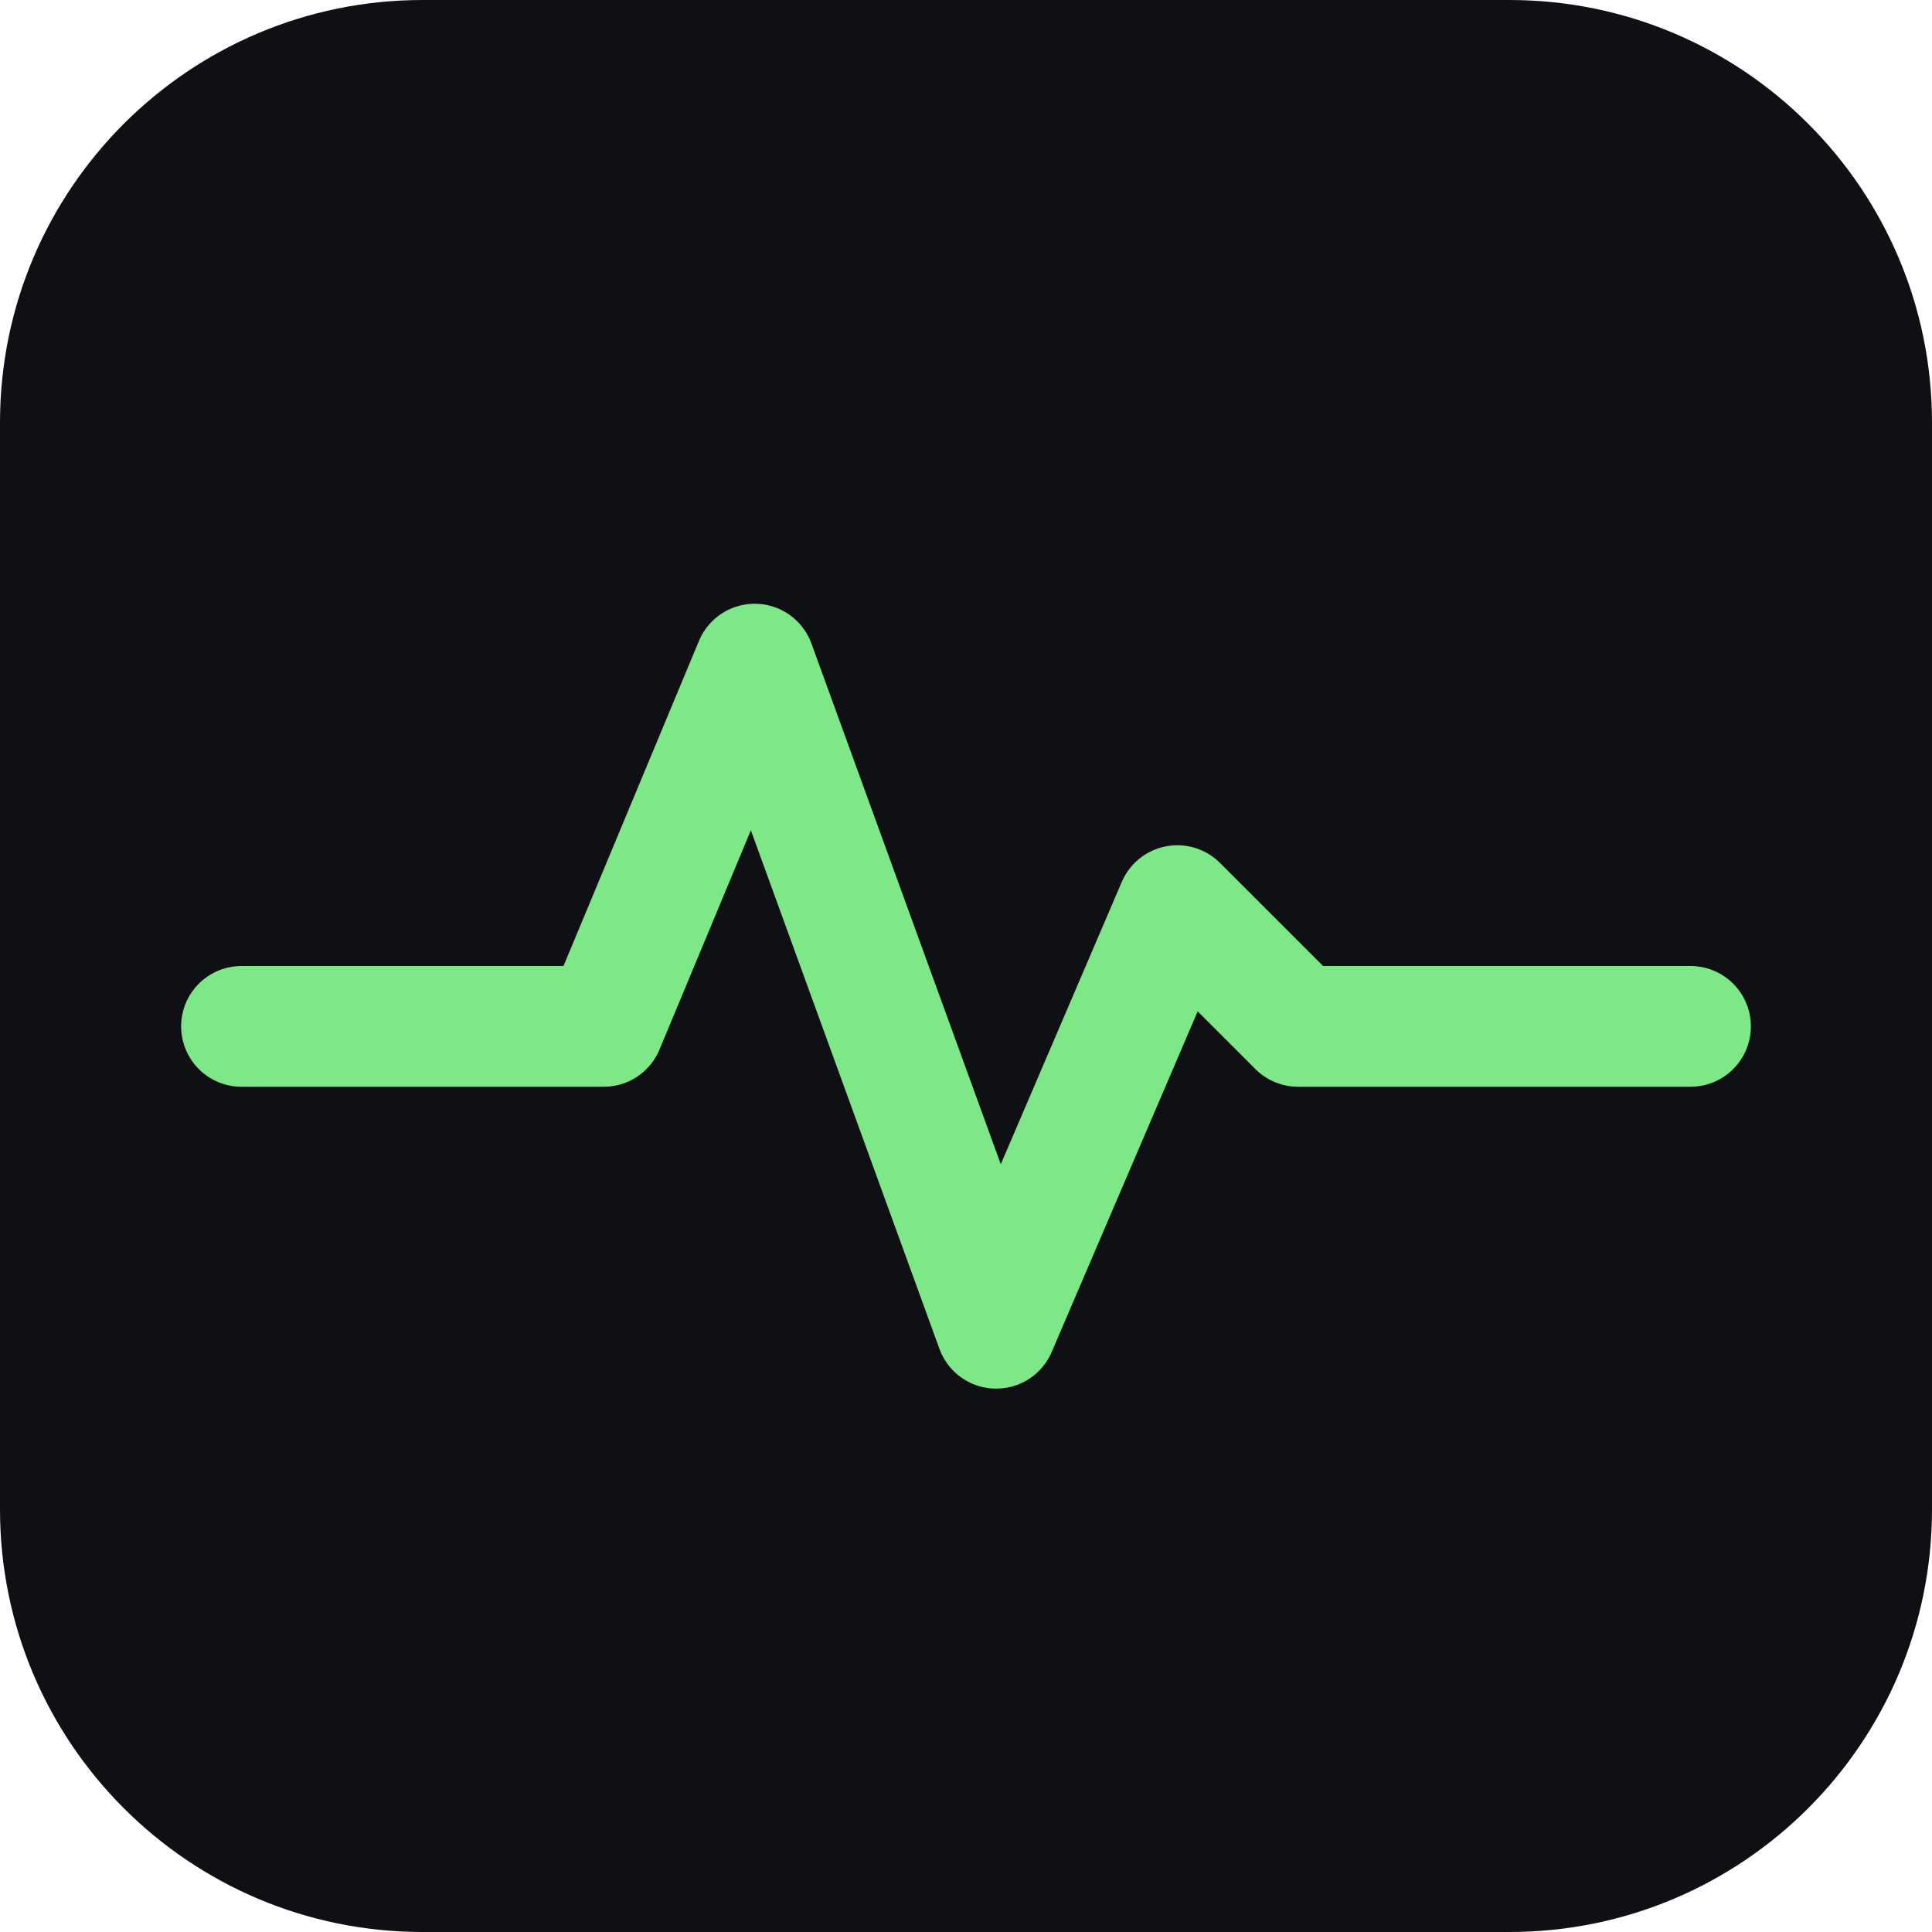
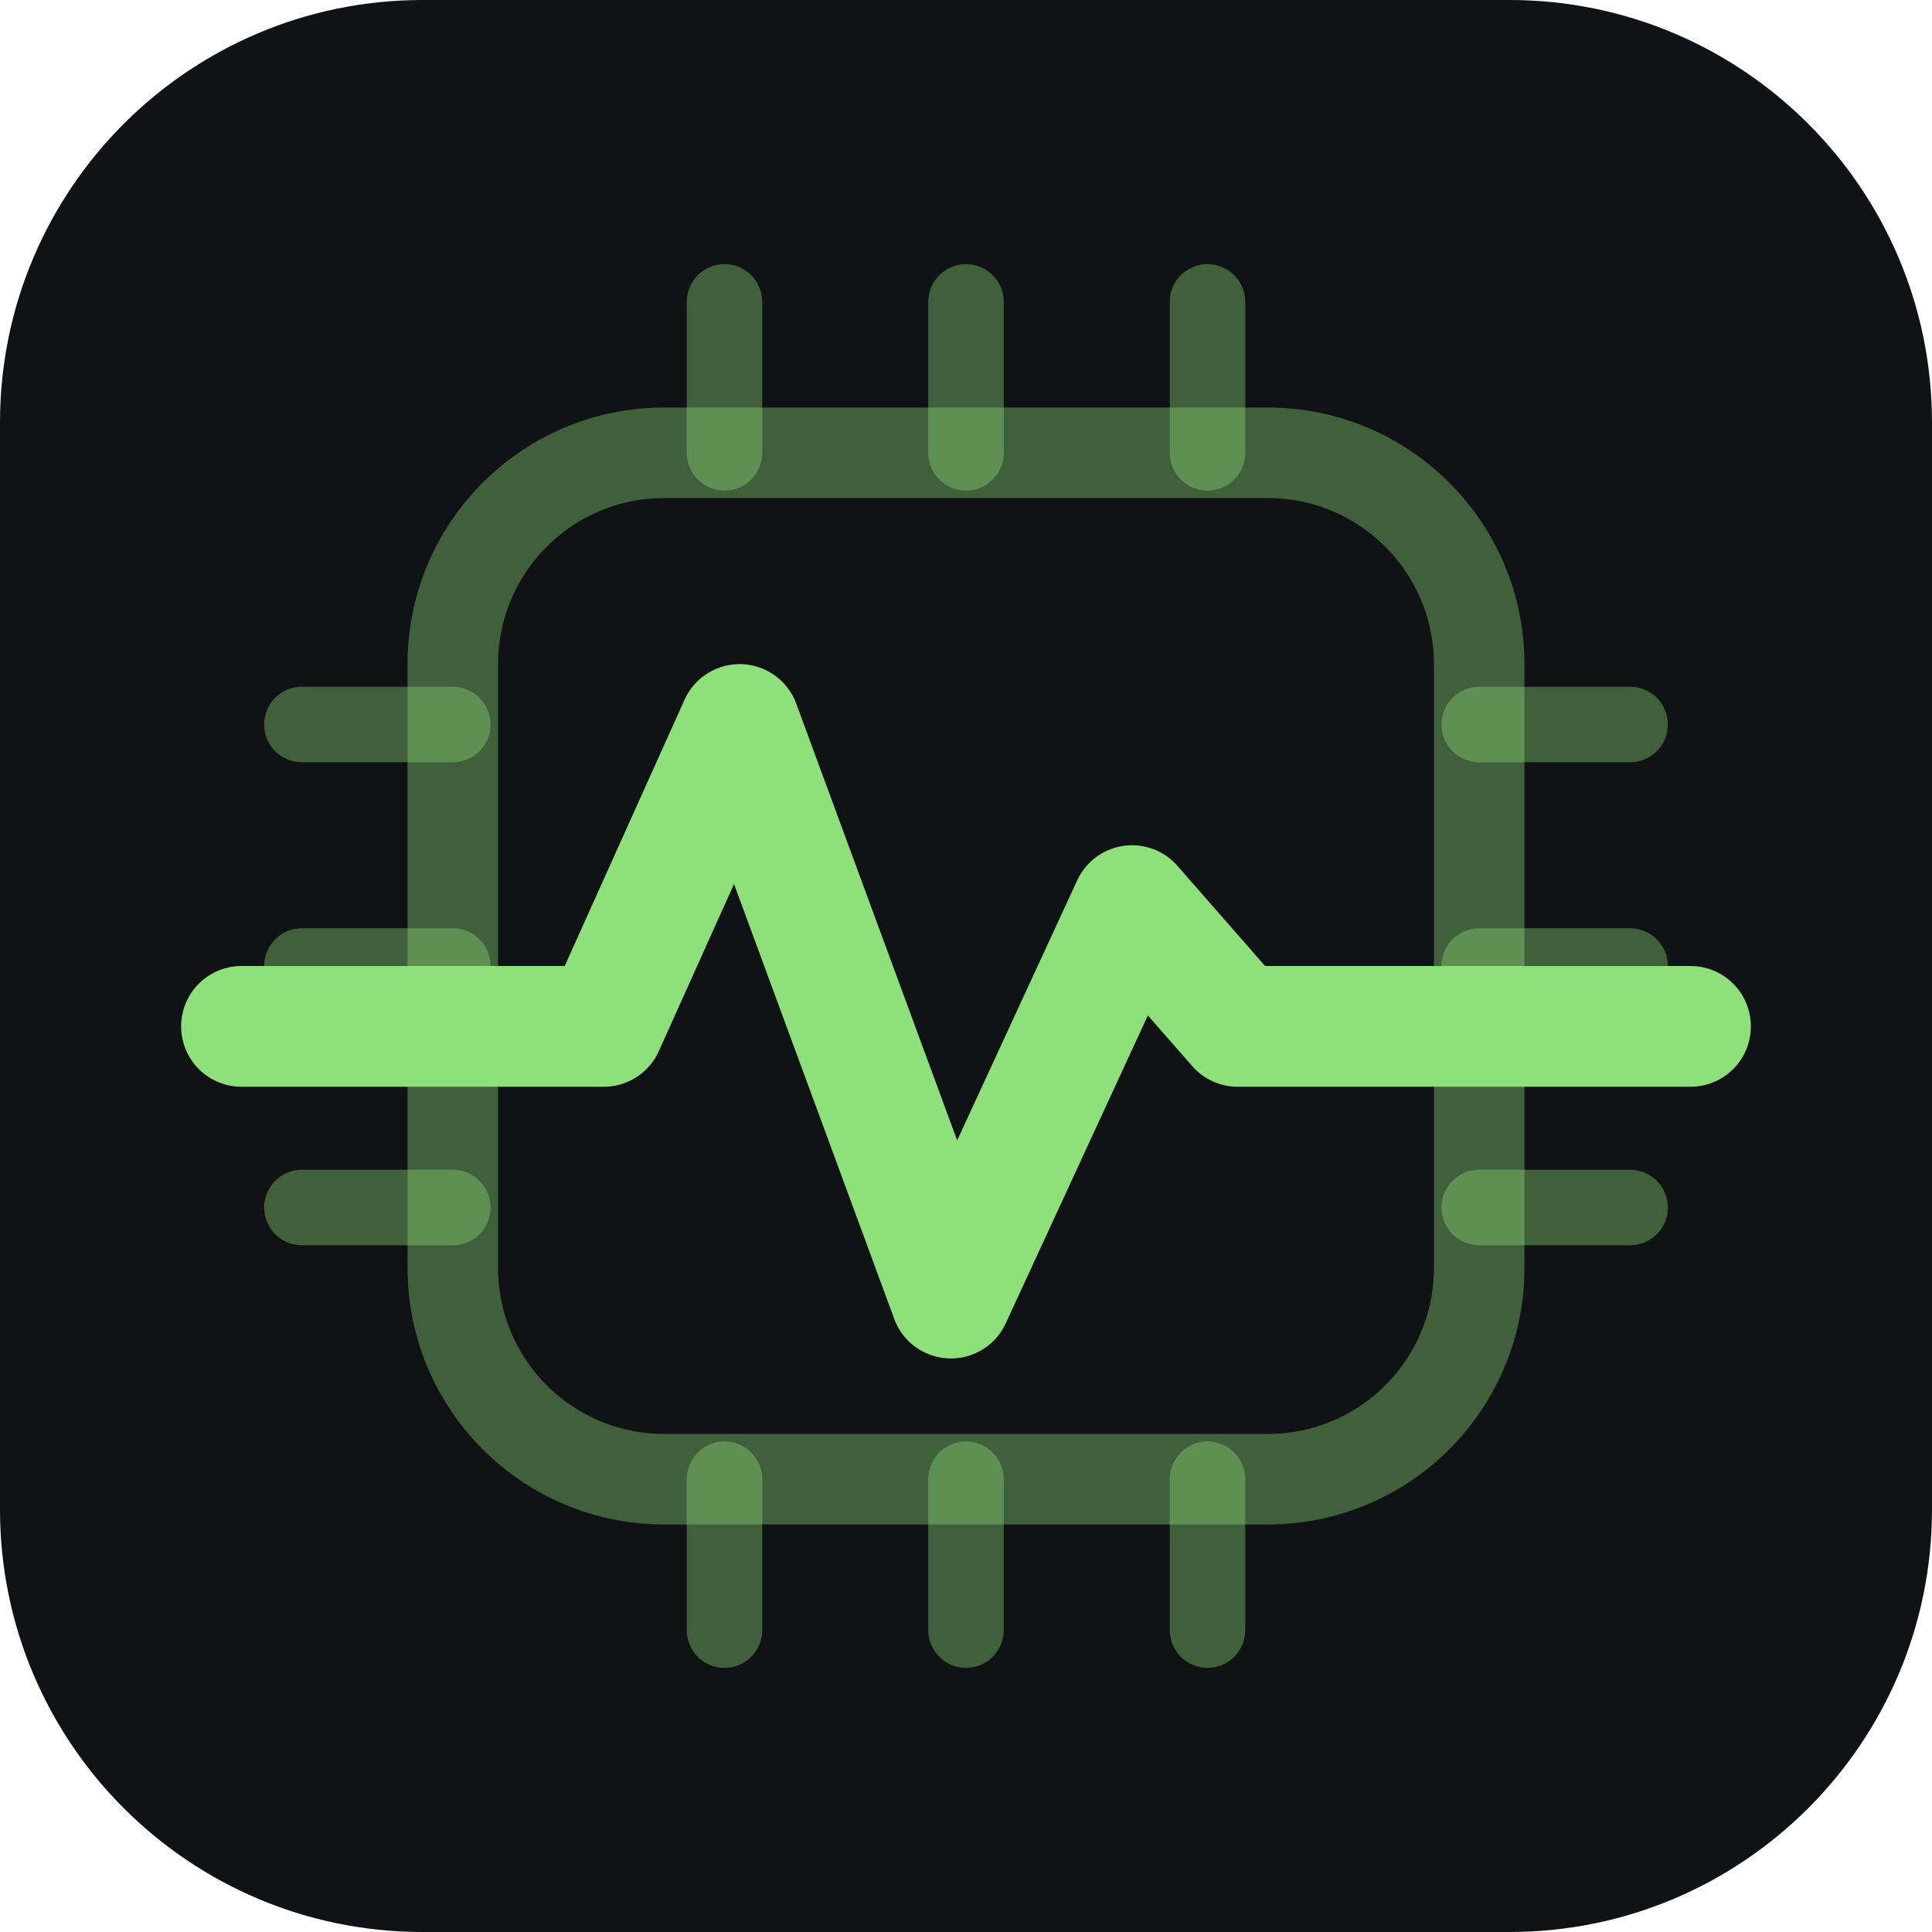
<svg xmlns="http://www.w3.org/2000/svg" viewBox="0 0 64 64">
-   <rect width="64" height="64" rx="14" fill="#0e1013" />
-   <path d="M8 34h12l5-12 8 22 6-14 4 4h13" fill="none" stroke="#7ee787" stroke-width="4" stroke-linecap="round" stroke-linejoin="round" />
+   <rect width="64" height="64" rx="14" fill="#101215" />
+   <g fill="none" stroke-linecap="round" stroke-linejoin="round">
+     <rect x="15" y="15" width="34" height="34" rx="7" stroke="#8ee07a" stroke-opacity=".38" stroke-width="3" />
+     <path d="M15 24h-5M15 32h-5M15 40h-5M49 24h5M49 32h5M49 40h5M24 15v-5M32 15v-5M40 15v-5M24 49v5M32 49v5M40 49v5" stroke="#8ee07a" stroke-opacity=".38" stroke-width="2.5" />
+     <path d="M8 34h12l4.5-10 7 19 6-13 3.5 4H56" stroke="#8ee07a" stroke-width="4" />
+   </g>
</svg>
